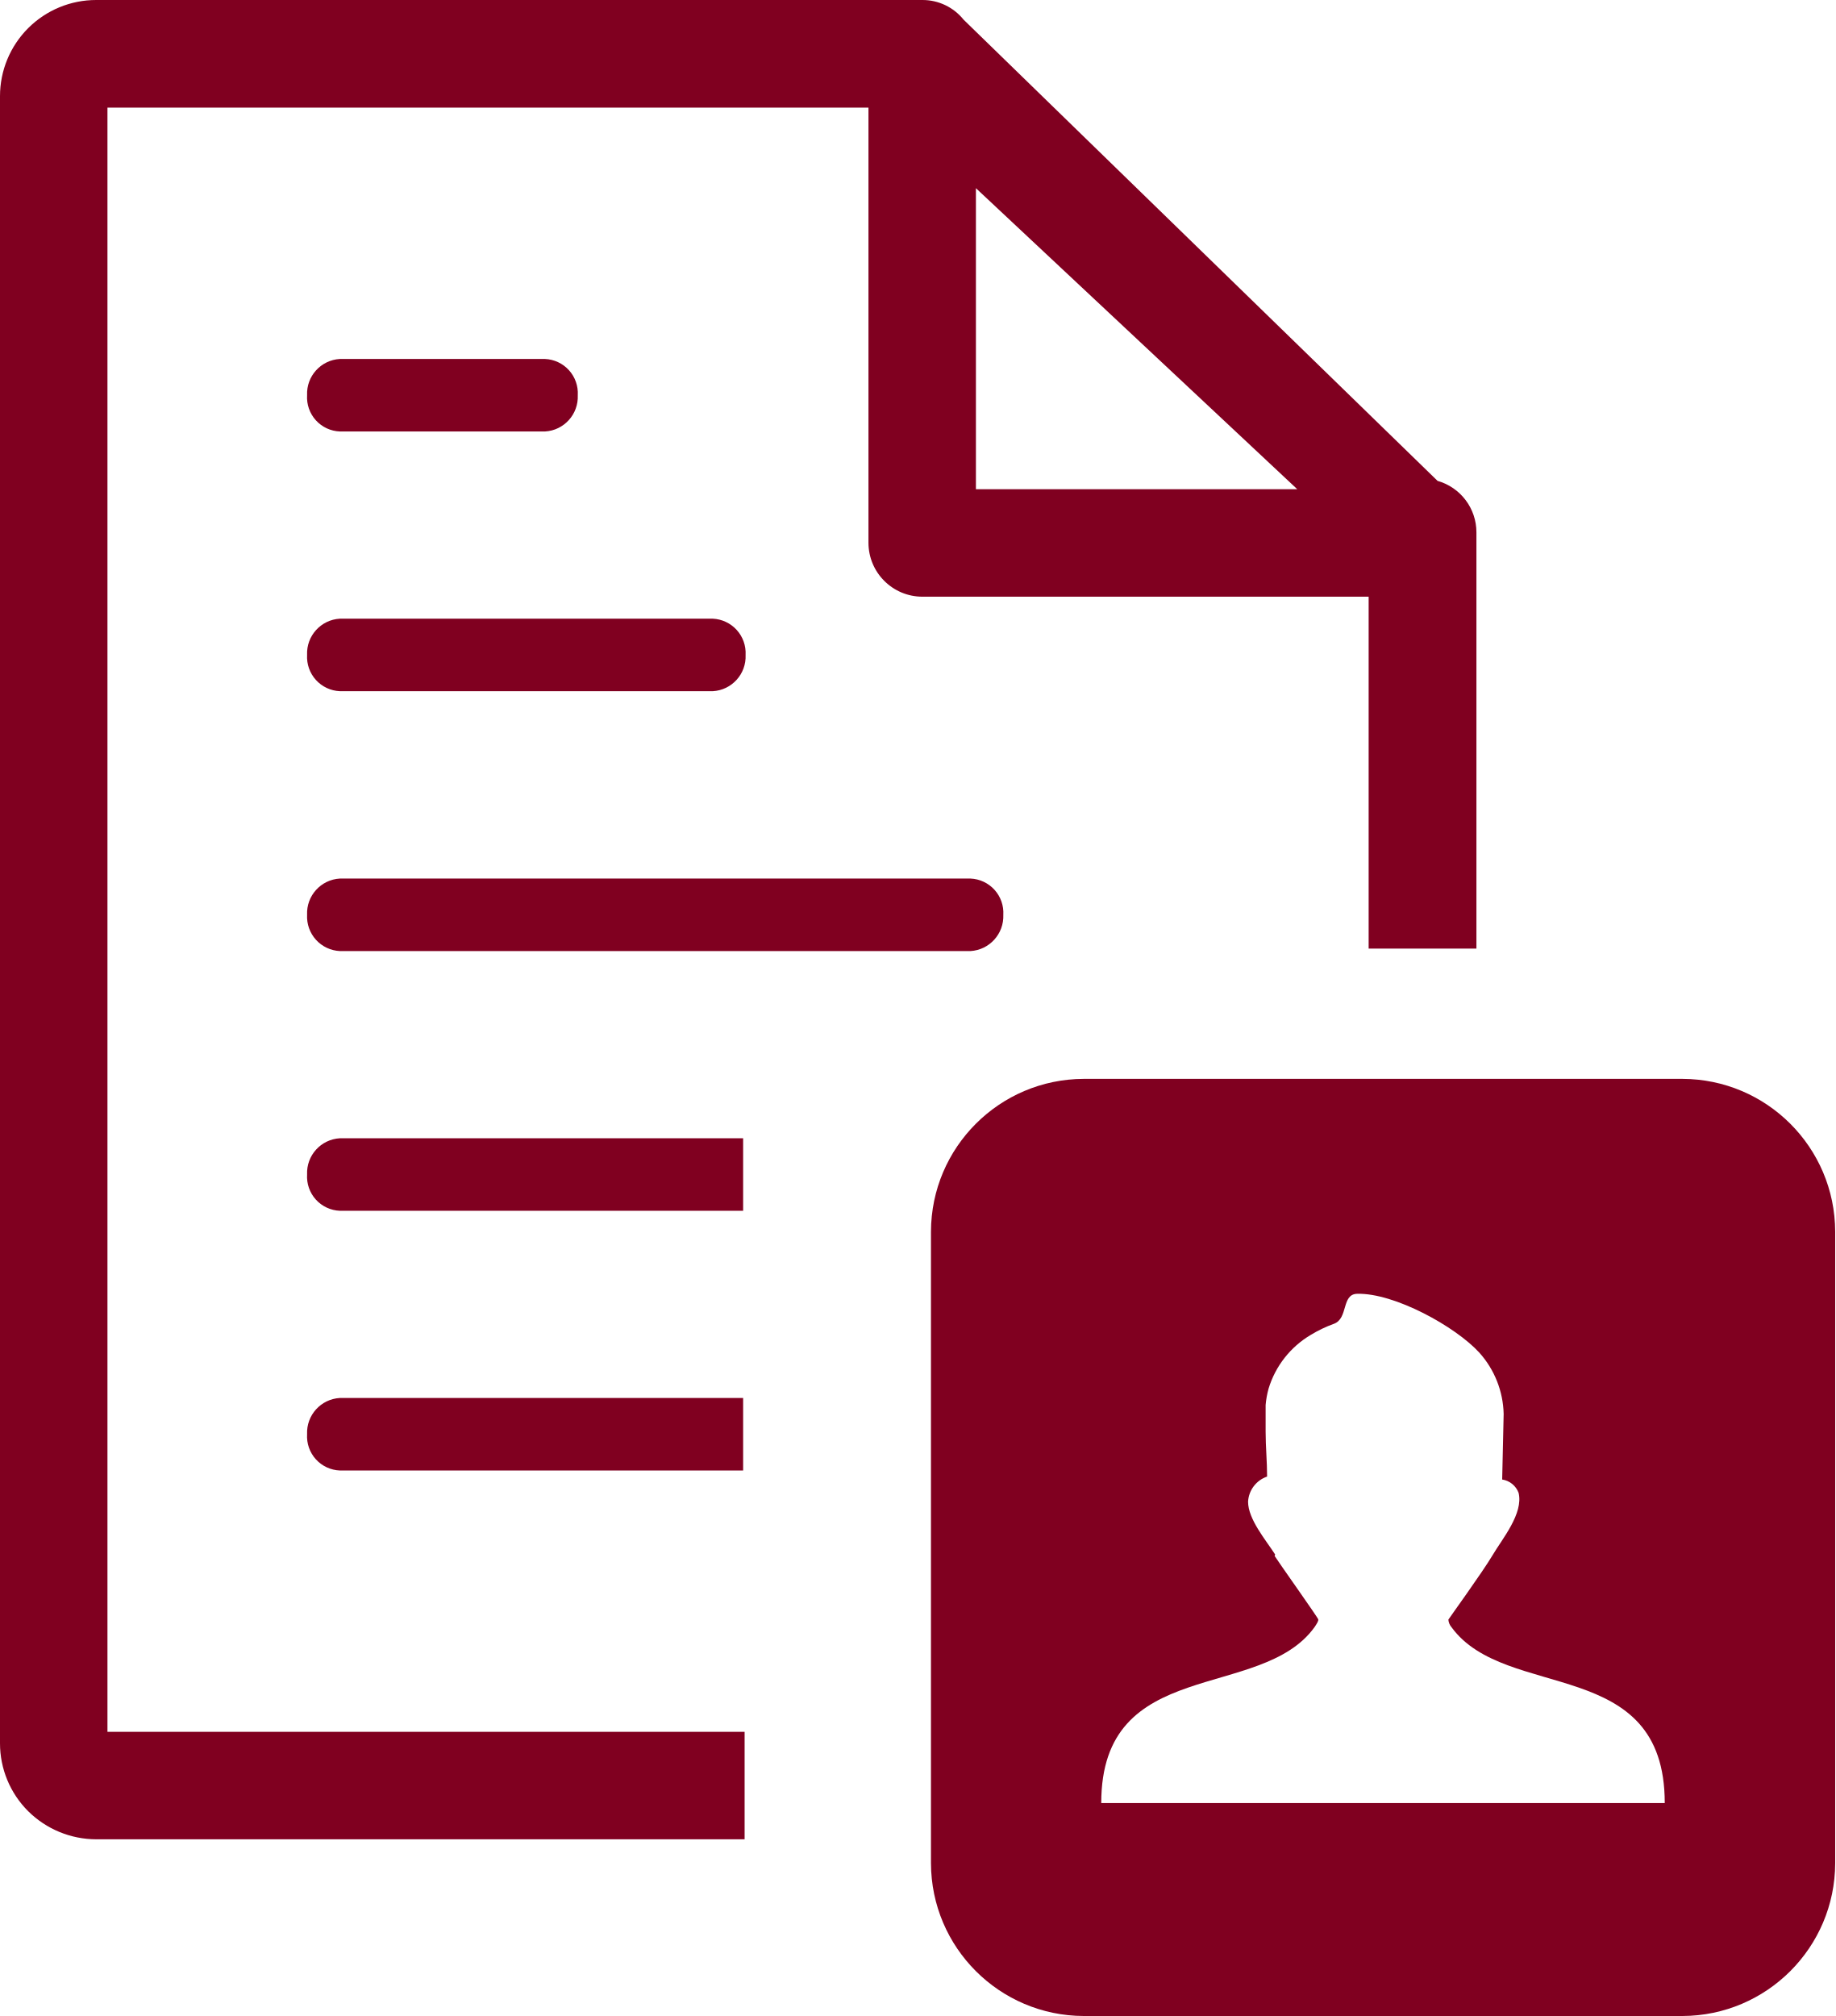
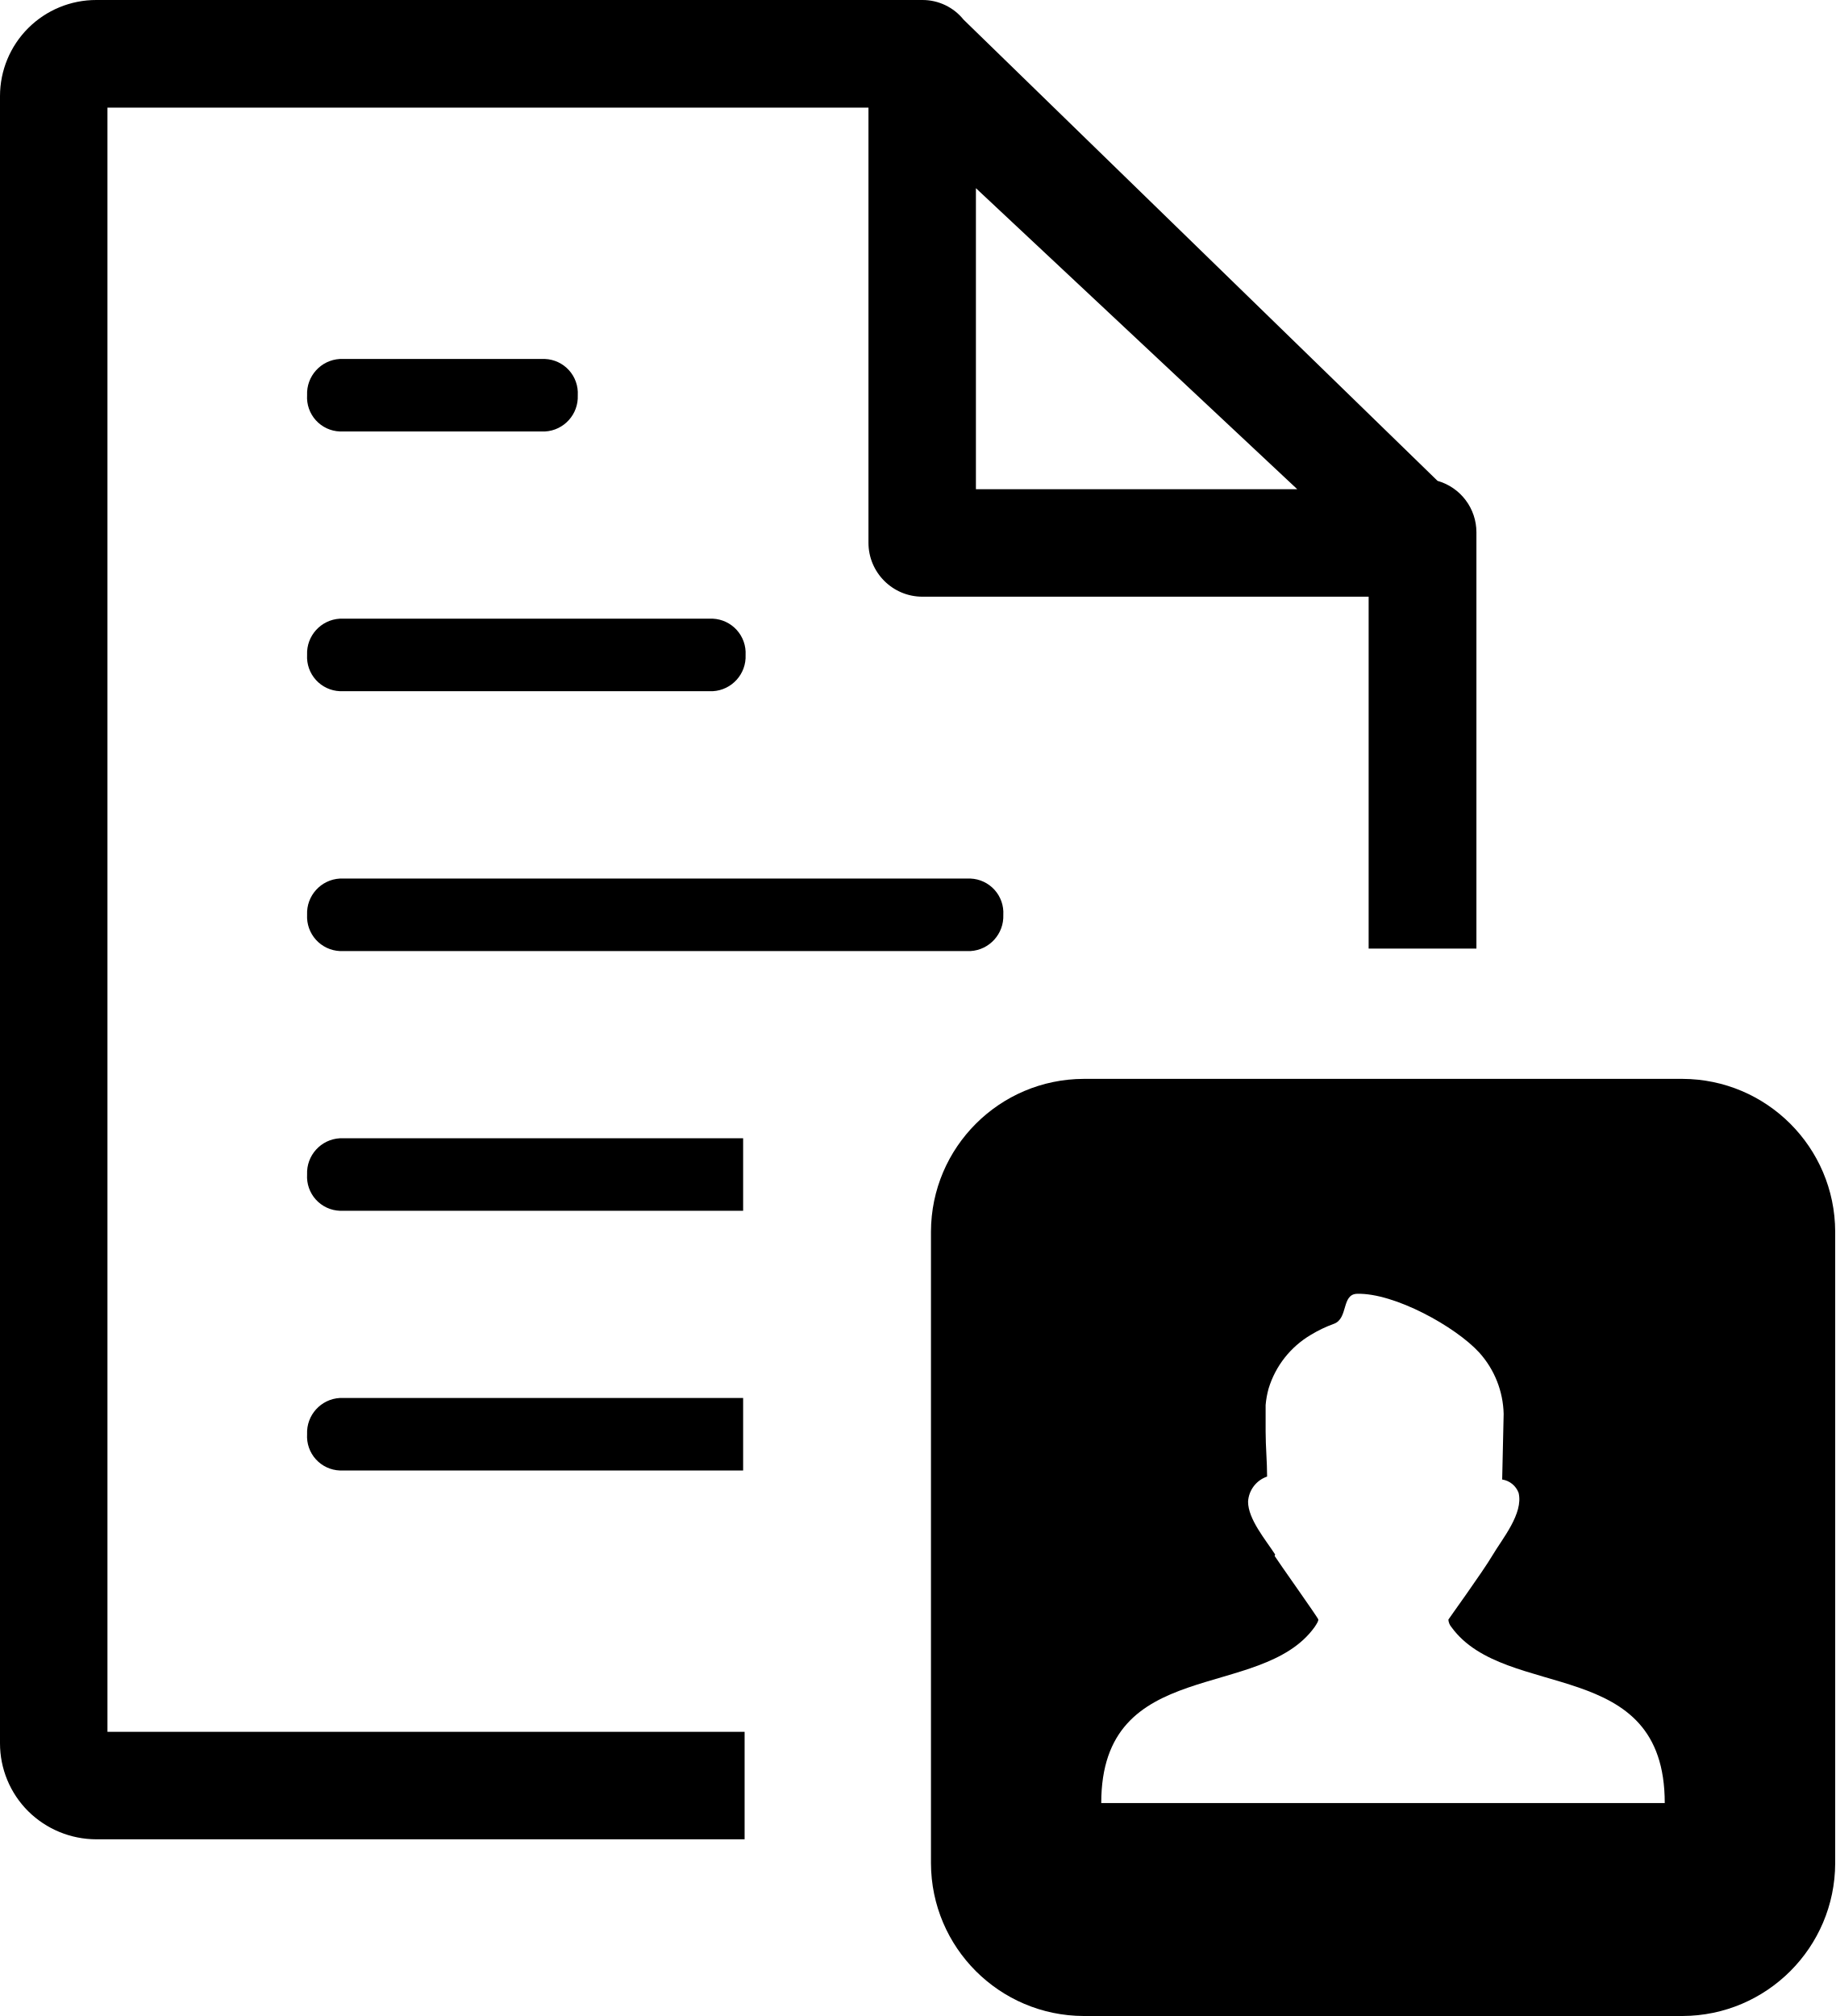
- <svg xmlns="http://www.w3.org/2000/svg" fill="#800020" id="Layer_1" data-name="Layer 1" viewBox="0 0 111.87 122.88">
+ <svg xmlns="http://www.w3.org/2000/svg" fill="current" id="Layer_1" data-name="Layer 1" viewBox="0 0 111.87 122.88">
  <defs>
    <style>.cls-1{fill-rule:evenodd;}</style>
  </defs>
  <path class="cls-1" d="M56.75,113.57V75.07a9.34,9.34,0,0,1,9.31-9.31h36.5a9.34,9.34,0,0,1,9.31,9.31v38.5a9.34,9.34,0,0,1-9.31,9.31H66.06a9.34,9.34,0,0,1-9.31-9.31Zm2.74-102.1L79.08,29.82H59.49V11.47ZM20.72,69.38a2.12,2.12,0,0,0-2,2.21,2.08,2.08,0,0,0,2,2.21H45.3V69.38Zm0,15.83a2.12,2.12,0,0,0-2,2.21,2.08,2.08,0,0,0,2,2.21H45.3V85.21Zm0-47.5a2.12,2.12,0,0,0-2,2.21,2.09,2.09,0,0,0,2,2.21H43.45a2.12,2.12,0,0,0,2-2.21,2.1,2.1,0,0,0-2-2.21Zm0-15.83a2.12,2.12,0,0,0-2,2.21,2.08,2.08,0,0,0,2,2.21h12.5a2.12,2.12,0,0,0,2-2.21,2.09,2.09,0,0,0-2-2.21Zm0,31.67a2.12,2.12,0,0,0-2,2.21,2.1,2.1,0,0,0,2,2.21H59.16a2.13,2.13,0,0,0,2-2.21,2.09,2.09,0,0,0-2-2.21ZM90,32.45a3.26,3.26,0,0,0-2.37-3.14L58.74,1.2A3.21,3.21,0,0,0,56.23,0H5.87A5.86,5.86,0,0,0,0,5.86V106.25a5.84,5.84,0,0,0,1.72,4.15,5.91,5.91,0,0,0,4.15,1.71H45.39v-6.55H6.55v-99H52.94V33.08a3.29,3.29,0,0,0,3.29,3.29h27.2V57.82H90V32.45ZM77.73,94.75c-.58-.9-1.65-2.15-1.65-3.22A1.72,1.72,0,0,1,77.24,90c0-.9-.09-1.83-.09-2.74,0-.54,0-1.09,0-1.62a5.51,5.51,0,0,1,.18-1,5.74,5.74,0,0,1,2.58-3.28,7.83,7.83,0,0,1,1.4-.67c.89-.32.45-1.81,1.42-1.83,2.27-.06,6,2,7.45,3.59a5.79,5.79,0,0,1,1.48,3.73l-.09,4a1.27,1.27,0,0,1,1,.81c.31,1.26-1,2.81-1.59,3.81s-2.69,3.9-2.69,3.92a.79.79,0,0,0,.19.46c3.31,4.55,13,1.68,13,10.72H67.13c0-9,9.72-6.17,13-10.72.16-.24.24-.37.23-.47s-2.45-3.53-2.66-3.87v0Z" />
</svg>
